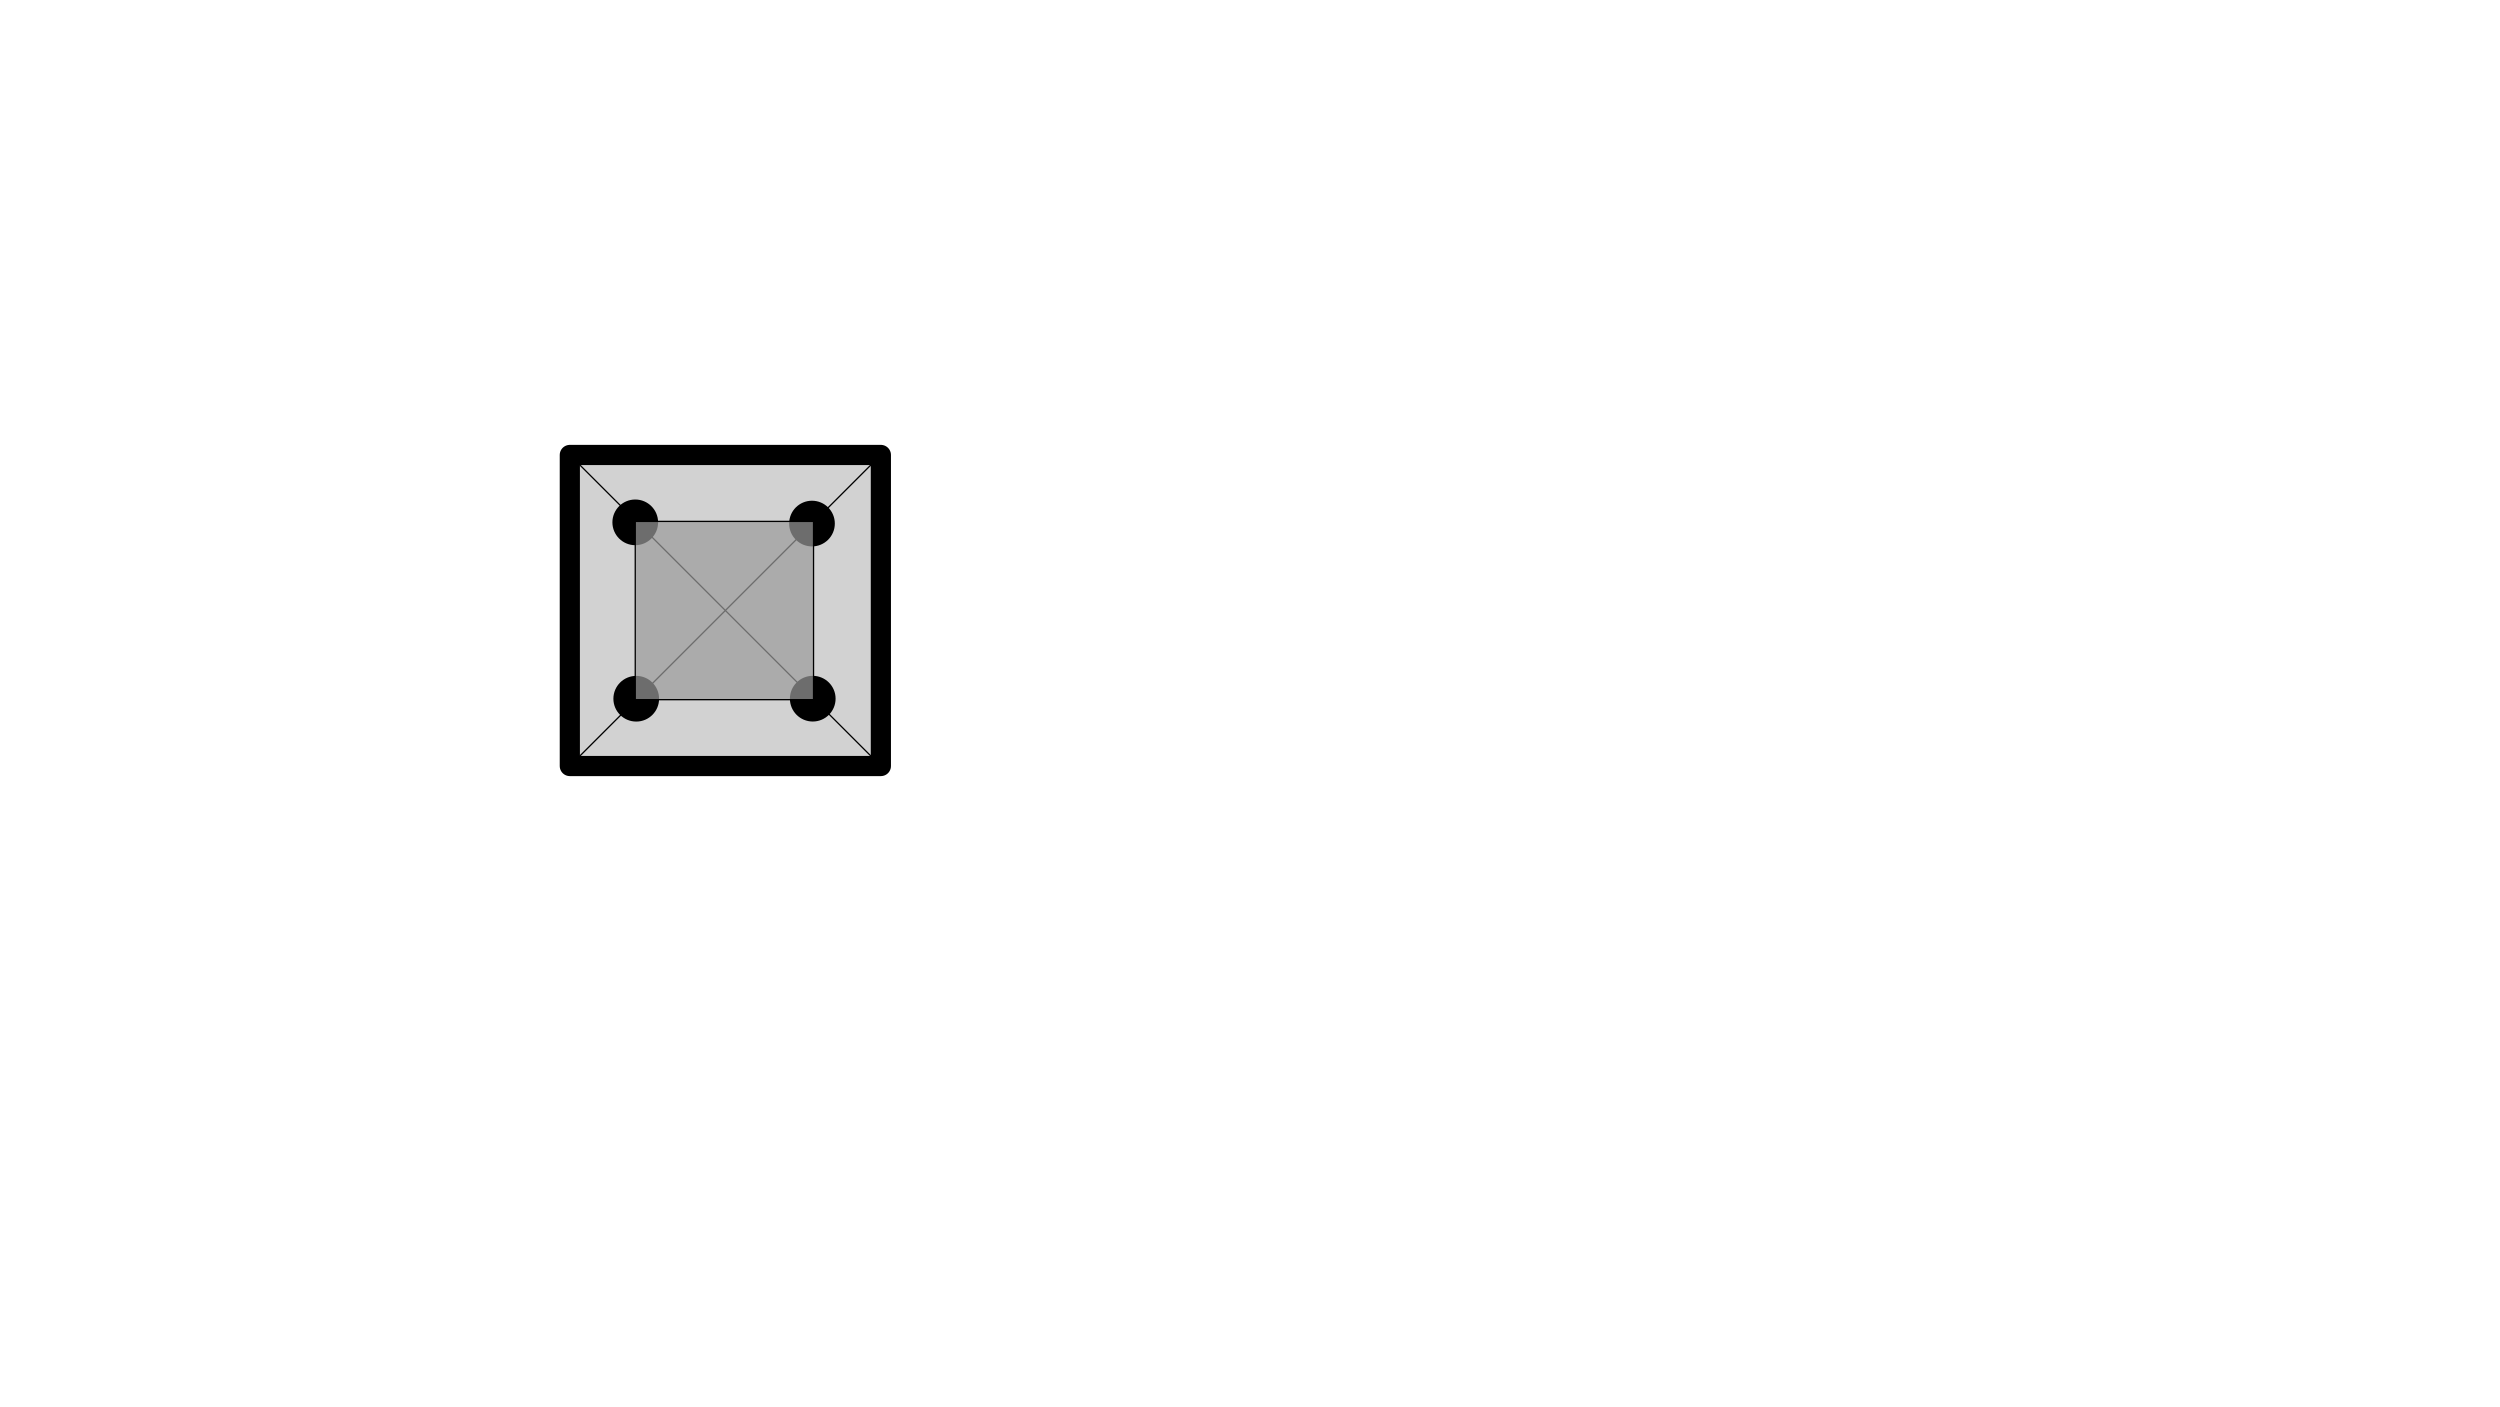
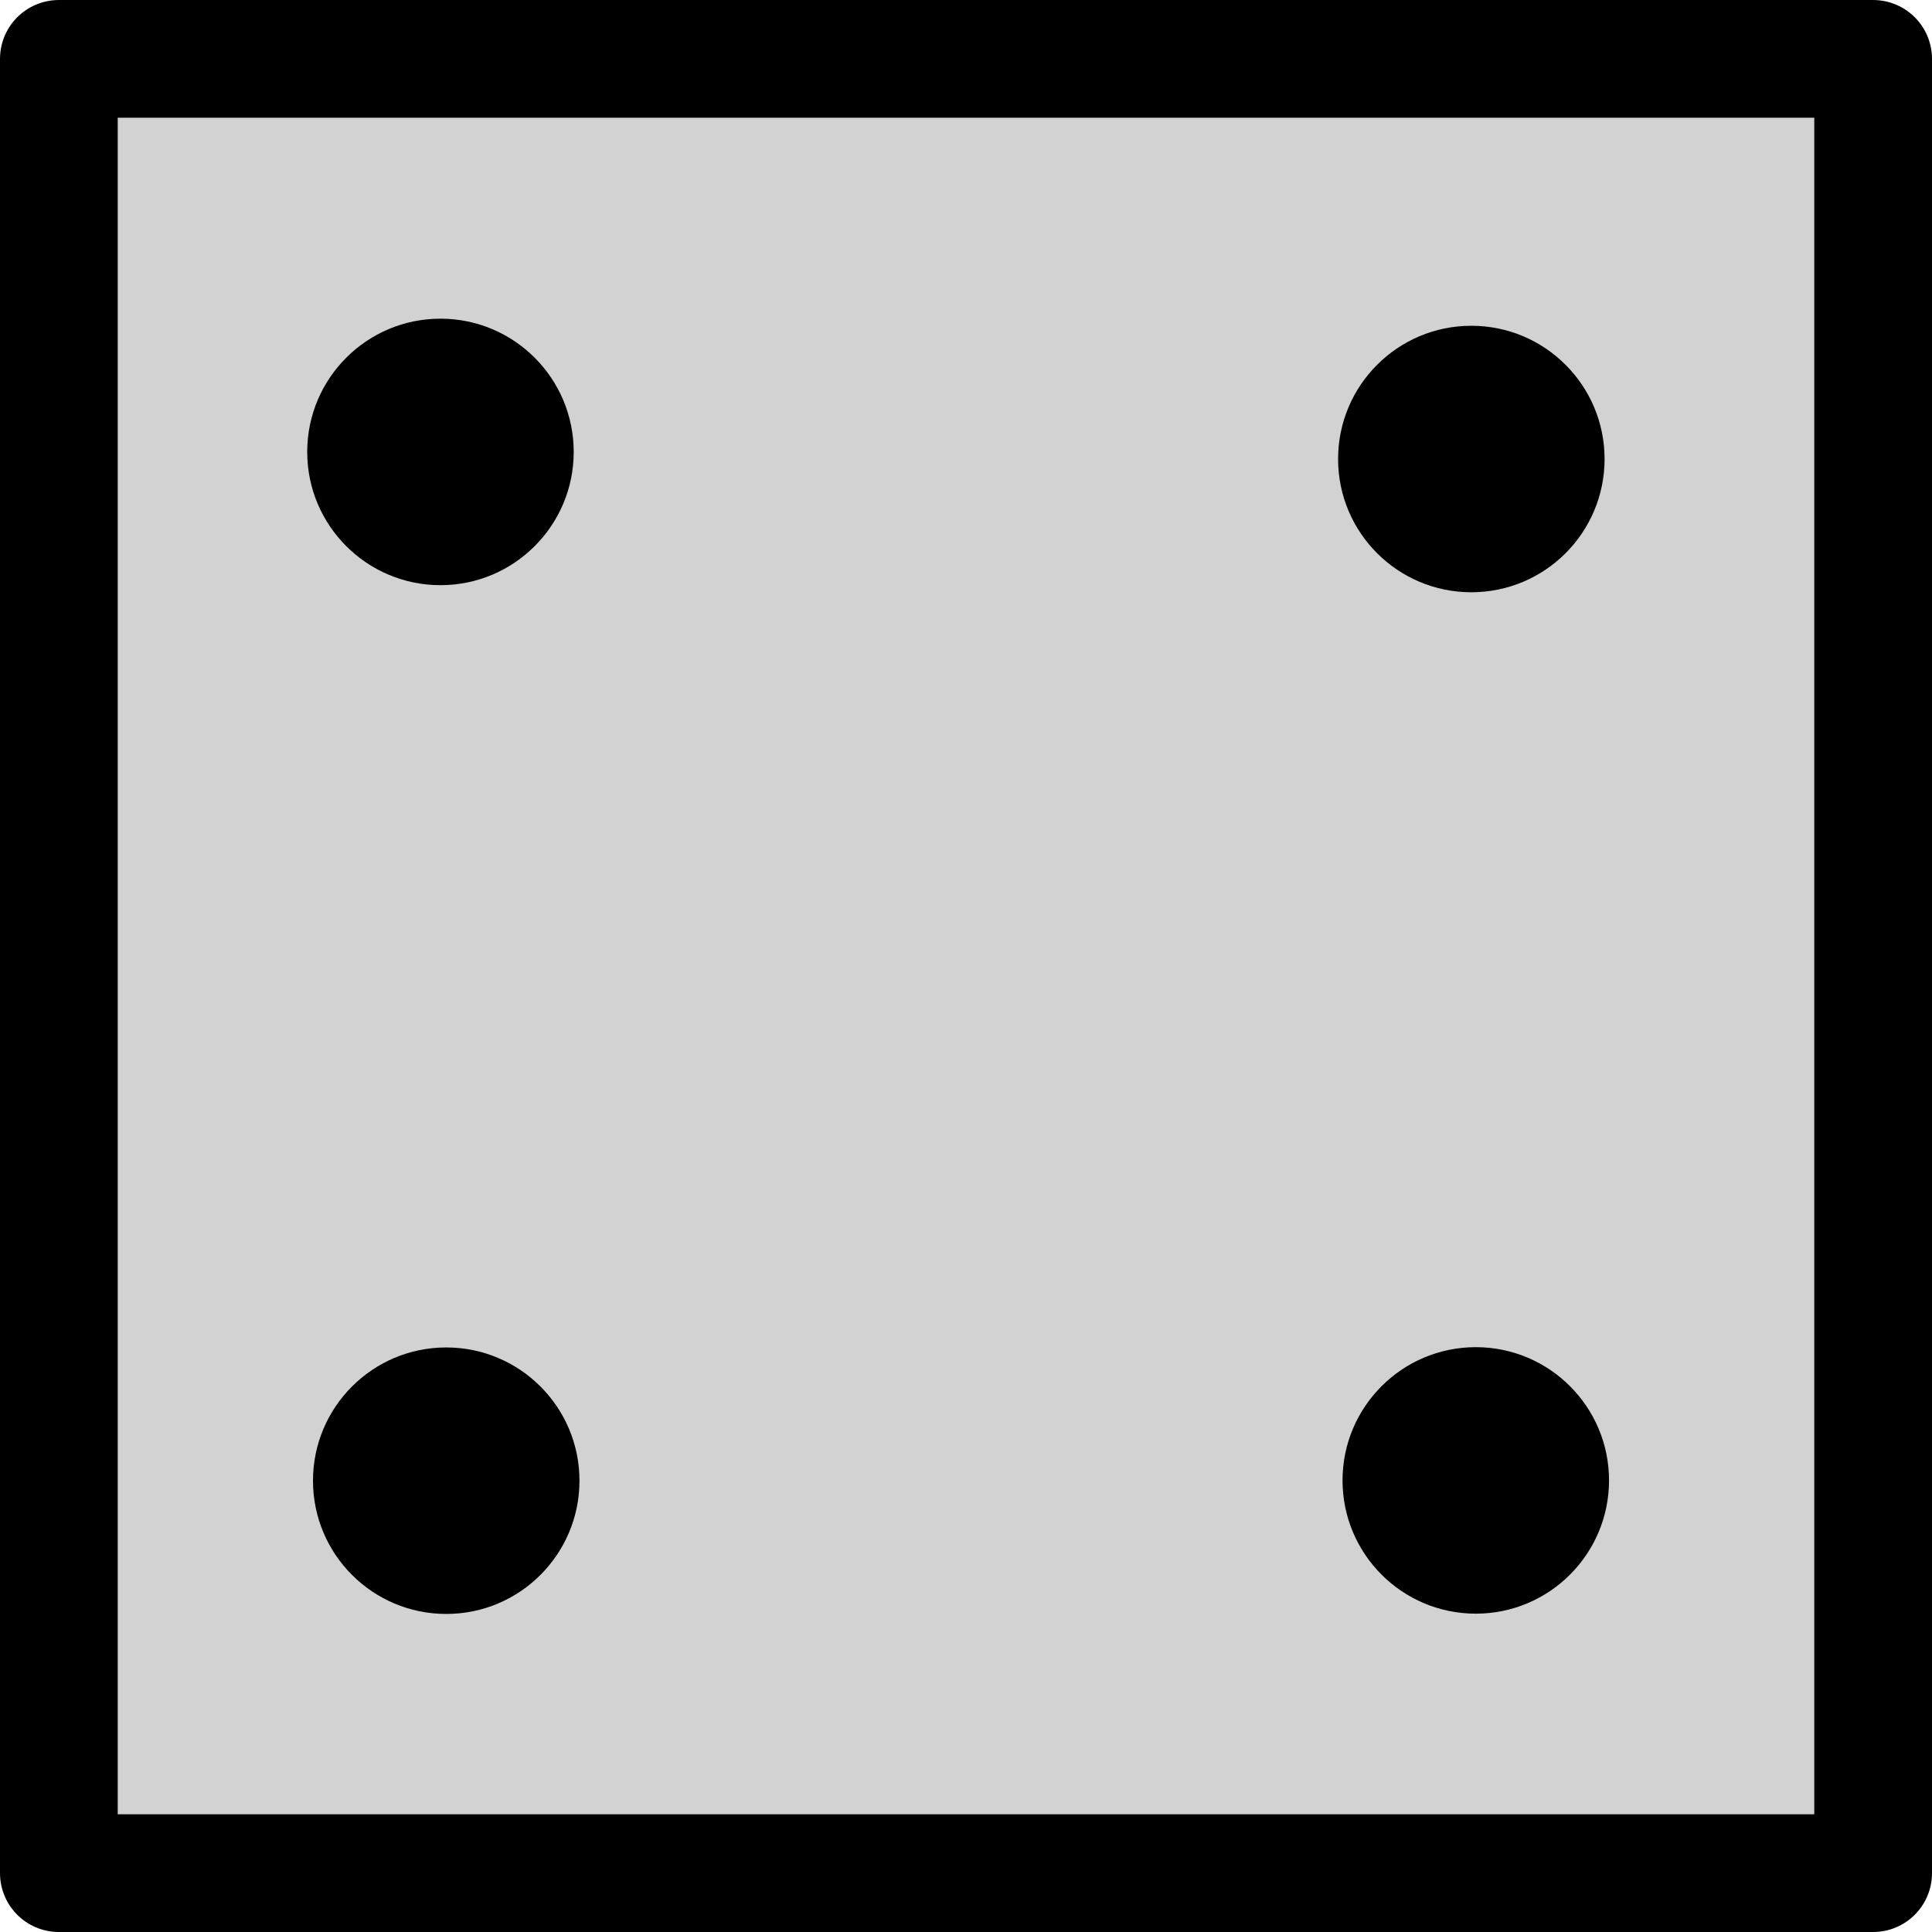
- <svg xmlns="http://www.w3.org/2000/svg" width="1920" height="1080" viewBox="0 0 508 285.75" version="1.1" id="svg5">
+ <svg xmlns="http://www.w3.org/2000/svg" width="254.384" height="254.384" viewBox="0 0 67.306 67.306" version="1.1" id="svg5">
  <defs id="defs2" />
-   <g id="layer1">
+   <g id="layer1" transform="translate(-113.7375,-90.39818)">
    <rect style="fill:#d2d2d2;fill-opacity:1;stroke:#000000;stroke-width:4.101;stroke-linejoin:round;stroke-miterlimit:4;stroke-dasharray:none;stroke-opacity:1" id="rect1156" width="63.205" height="63.205" x="115.788" y="92.449" />
    <g id="g13">
      <circle style="fill:#000000;fill-opacity:1;stroke:none;stroke-width:4.101;stroke-linejoin:round;stroke-miterlimit:4;stroke-dasharray:none;stroke-opacity:1" id="bottomleft" cx="129.283" cy="141.982" r="4.642" />
      <circle style="fill:#000000;fill-opacity:1;stroke:none;stroke-width:4.101;stroke-linejoin:round;stroke-miterlimit:4;stroke-dasharray:none;stroke-opacity:1" id="bottomright" cx="165.15" cy="141.972" r="4.642" />
      <circle style="fill:#000000;fill-opacity:1;stroke:none;stroke-width:4.101;stroke-linejoin:round;stroke-miterlimit:4;stroke-dasharray:none;stroke-opacity:1" id="topleft" cx="129.082" cy="106.142" r="4.642" />
      <circle style="fill:#000000;fill-opacity:1;stroke:none;stroke-width:4.101;stroke-linejoin:round;stroke-miterlimit:4;stroke-dasharray:none;stroke-opacity:1" id="topright" cx="164.995" cy="106.389" r="4.642" />
    </g>
-     <g id="g2332">
-       <path style="fill:none;stroke:#000000;stroke-width:0.265px;stroke-linecap:butt;stroke-linejoin:miter;stroke-opacity:1" d="m 115.788,92.449 63.205,63.205" id="path2246" />
-       <path style="fill:none;stroke:#000000;stroke-width:0.265px;stroke-linecap:butt;stroke-linejoin:miter;stroke-opacity:1" d="M 178.993,92.449 115.788,155.653" id="path2248" />
-     </g>
-     <rect style="fill:#9a9a9a;fill-opacity:0.707;stroke:#000000;stroke-width:0.265;stroke-linejoin:round;stroke-miterlimit:4;stroke-dasharray:none;stroke-opacity:1" id="rect146" width="36.227" height="36.227" x="129.083" y="105.947" />
  </g>
</svg>
